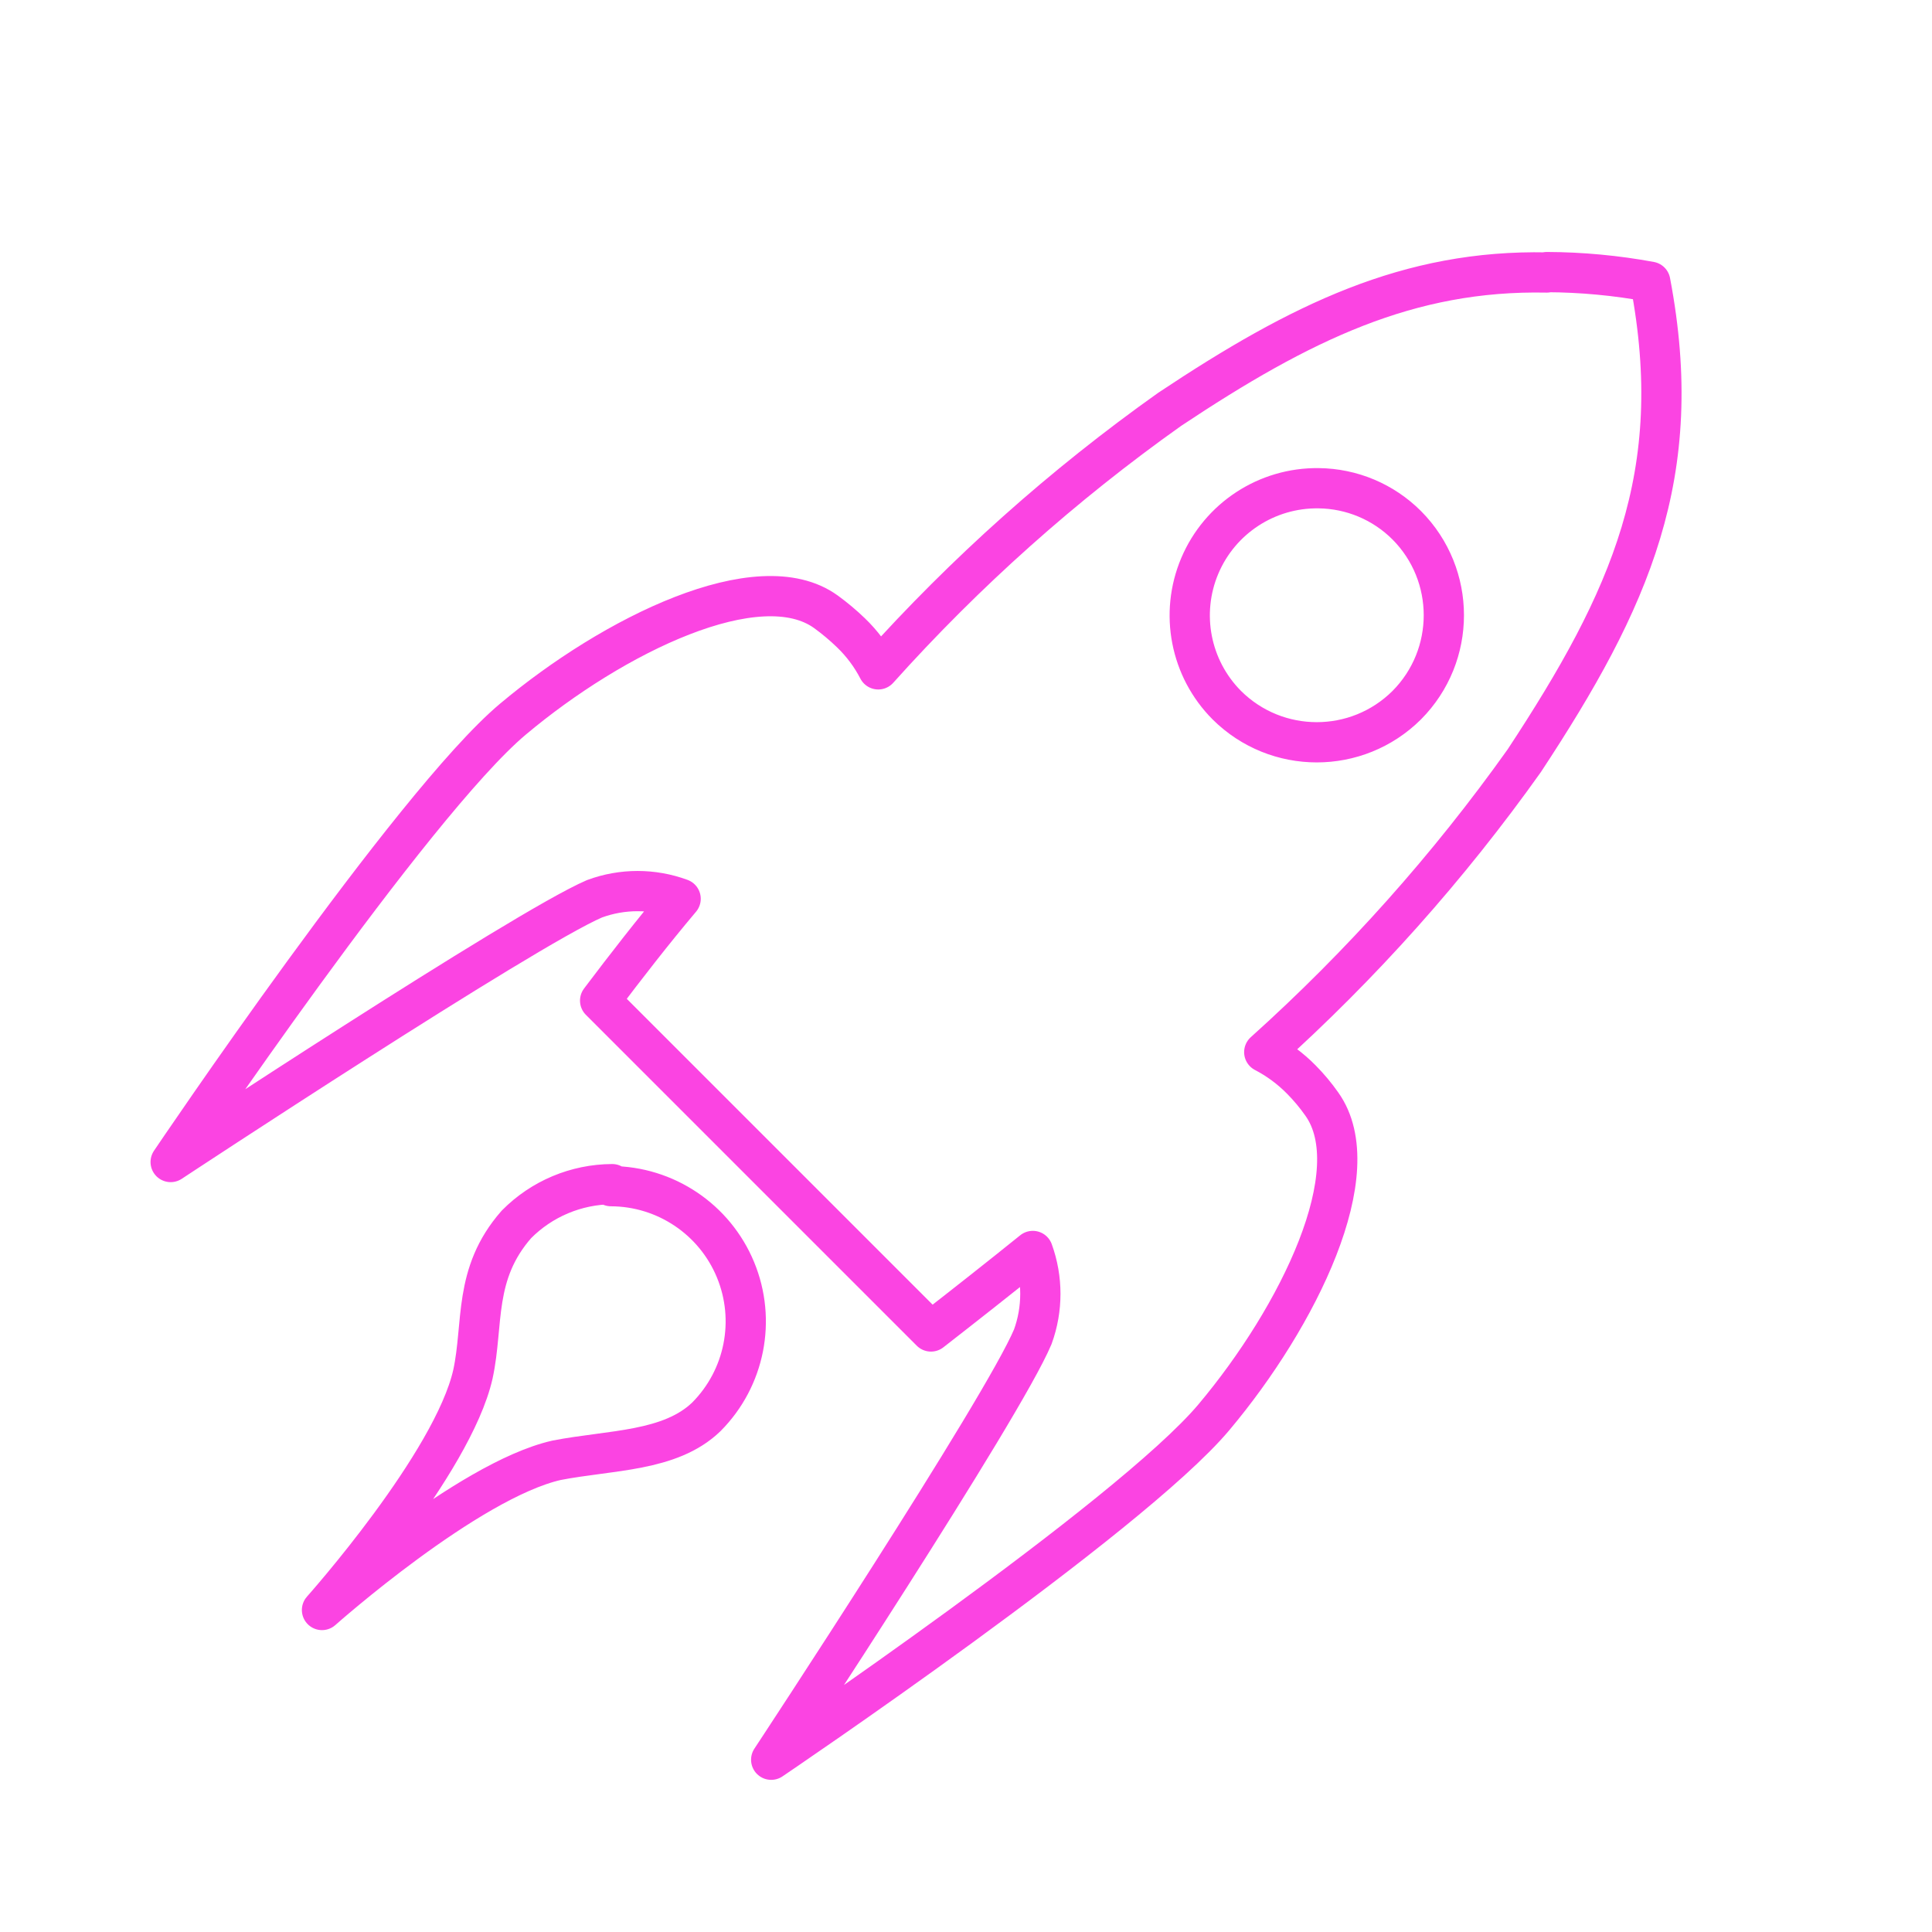
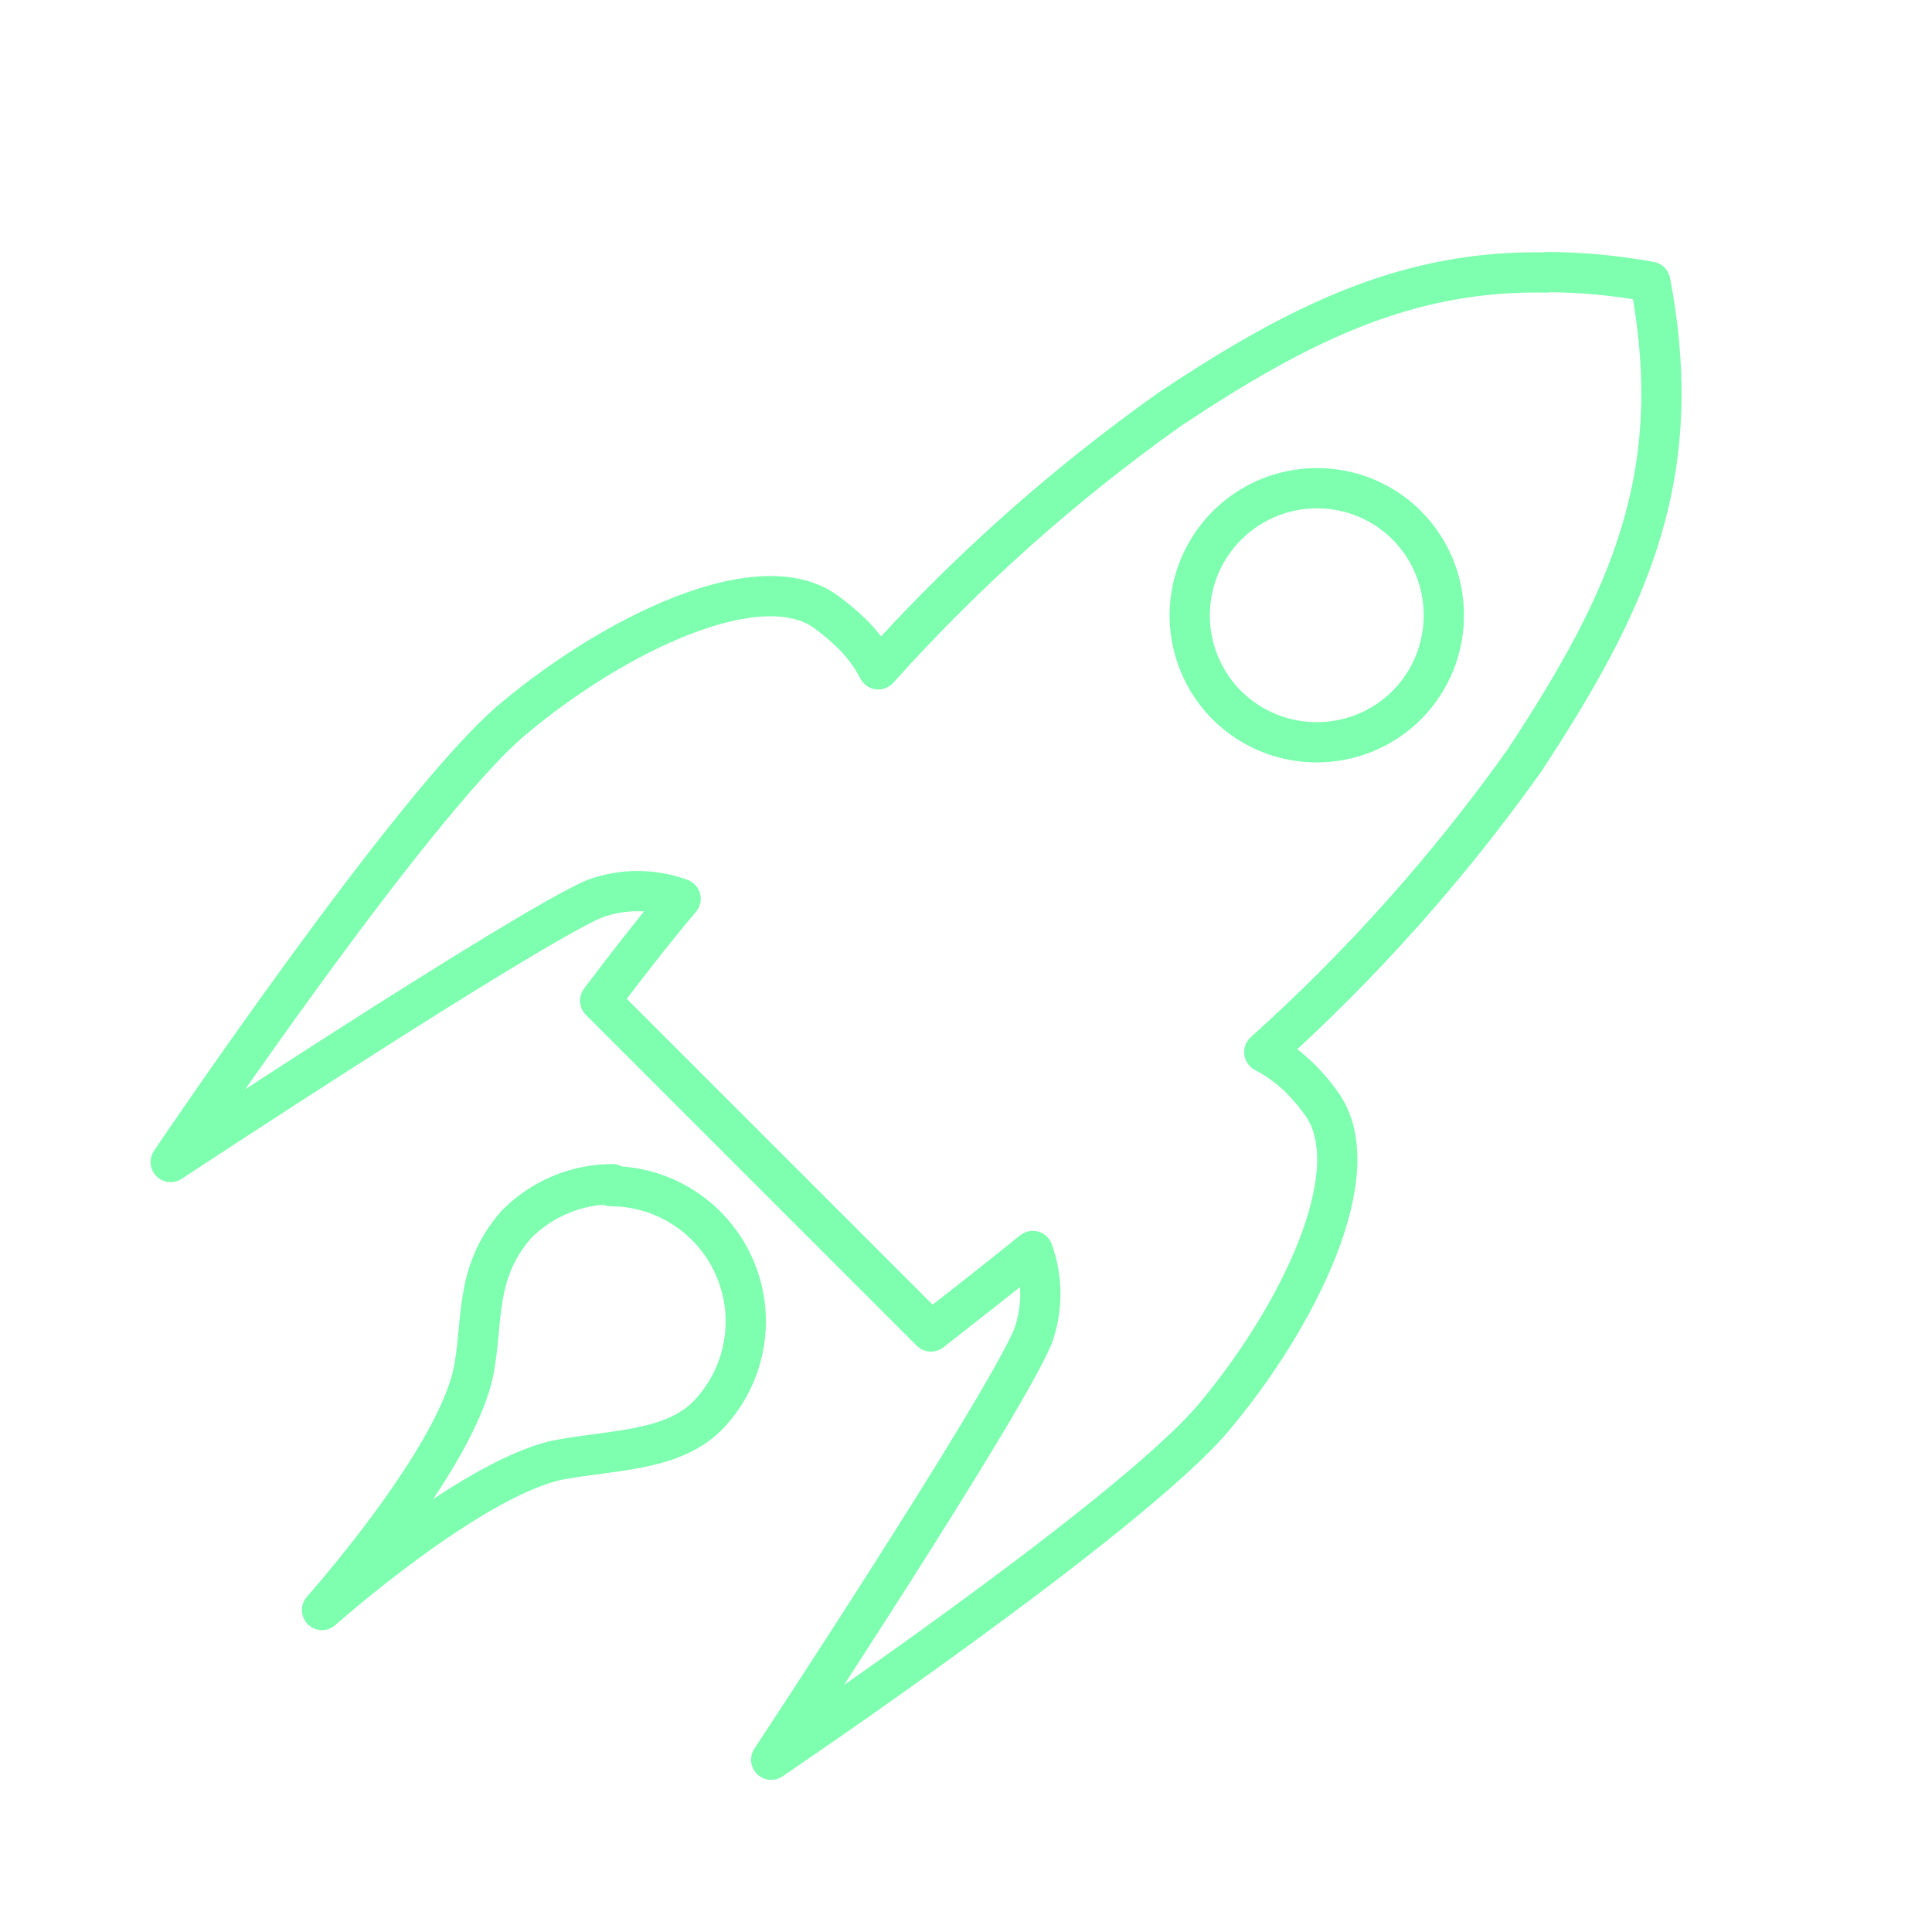
<svg xmlns="http://www.w3.org/2000/svg" width="64px" height="64px" viewBox="0 0 48 48" id="Layer_2" data-name="Layer 2" fill="#000000" stroke="#000000">
  <g id="SVGRepo_bgCarrier" stroke-width="0" />
  <g id="SVGRepo_tracerCarrier" stroke-linecap="round" stroke-linejoin="round" />
  <g id="SVGRepo_iconCarrier">
    <defs>
      <style>
                .cls-1 {
                    fill: none;
-                     stroke: #fb44e2;
+                     stroke: #7DFFAF;
                    stroke-linecap: round;
                    stroke-linejoin: round;
                }
            </style>
    </defs>
    <path class="cls-1" d="M38.43,6.76A14.5,14.5,0,0,1,41,7c.91,4.78-.49,7.89-3.13,11.9a44.07,44.07,0,0,1-6.46,7.24,3.67,3.67,0,0,1,.92.68,4.69,4.69,0,0,1,.51.61c1.19,1.67-.58,5.28-2.68,7.78s-11,8.51-11,8.51S24.91,35,25.66,33.21a3.12,3.12,0,0,0,0-2.13c-.83.67-1.67,1.33-2.53,2l-8.22-8.22c.65-.86,1.3-1.7,2-2.53a3.09,3.09,0,0,0-2.14,0C13,23.09,4.24,28.87,4.24,28.87s6-8.9,8.5-11S18.86,14,20.52,15.2a5.84,5.84,0,0,1,.62.52,3.47,3.47,0,0,1,.68.91,43.67,43.67,0,0,1,7.24-6.46C32.32,8,35,6.7,38.43,6.77Zm-5.67,5.37a3.16,3.16,0,0,0-2.28,5.39h0a3.17,3.17,0,0,0,4.47,0h0a3.17,3.17,0,0,0,0-4.47h0a3.14,3.14,0,0,0-2.19-.92ZM15.18,29.47a3.36,3.36,0,0,1,2.37,5.73c-.9.87-2.38.82-3.72,1.08C11.62,36.78,8,40,8,40s3.25-3.64,3.75-5.86c.27-1.25,0-2.49,1.08-3.72a3.37,3.37,0,0,1,2.38-1Z" />
  </g>
</svg>
